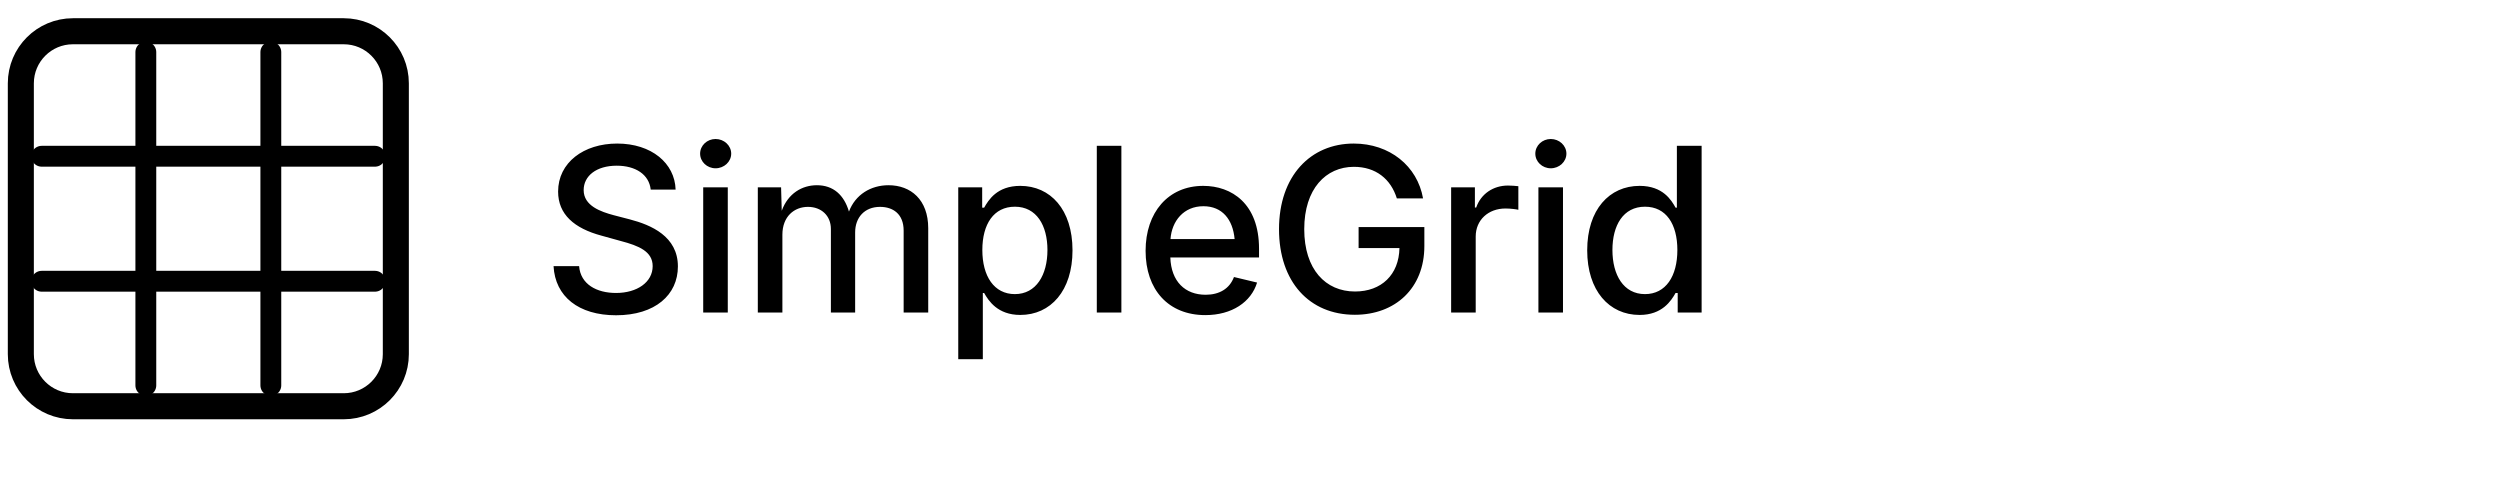
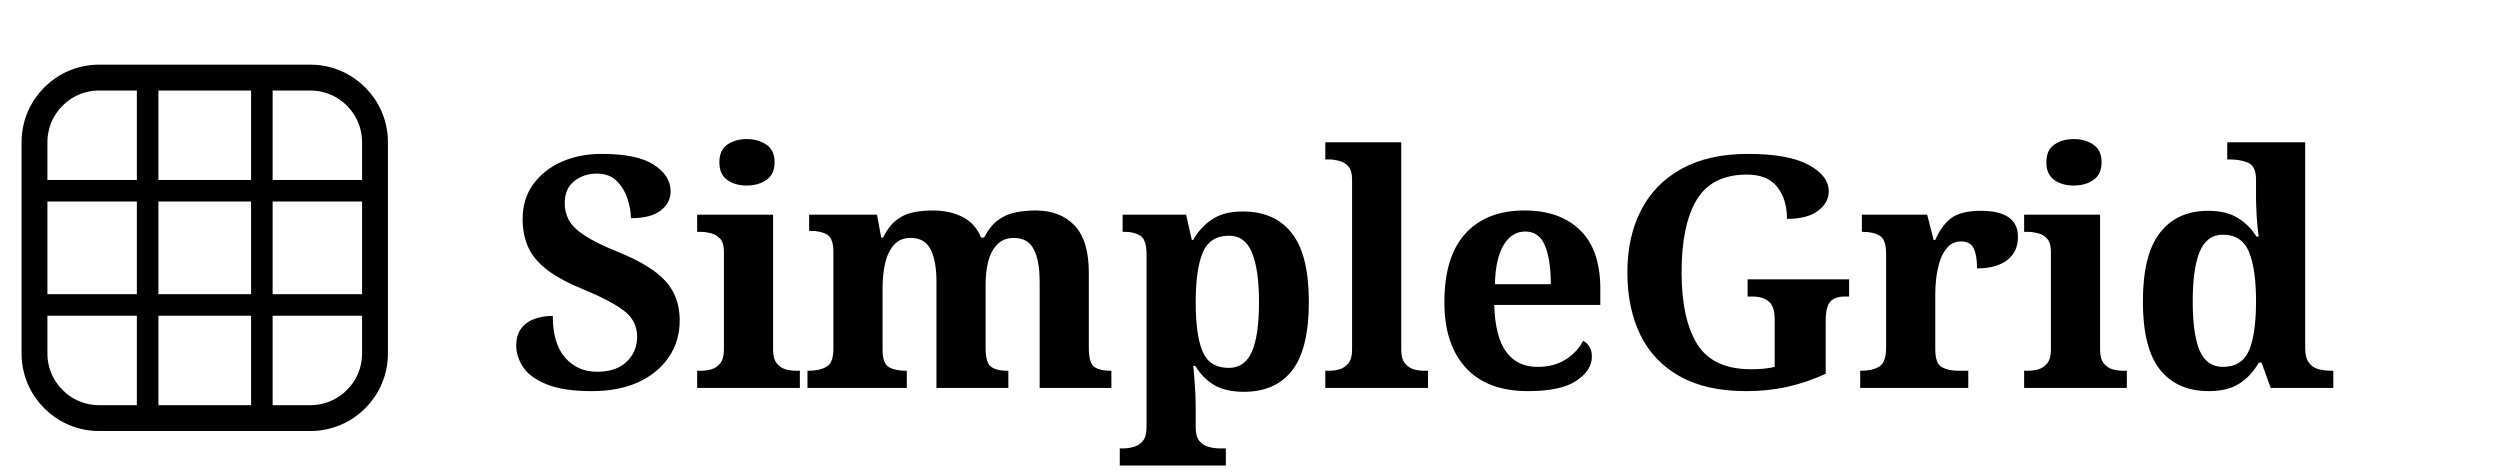
- <svg xmlns="http://www.w3.org/2000/svg" viewBox="0 0 240 48" width="240" height="48">
-   <g transform="translate(2, 3)">
-     <rect x="0" y="0" width="36" height="36" rx="5" ry="5" fill="none" stroke="currentColor" stroke-width="2.5" />
-     <line x1="12" y1="2" x2="12" y2="34" stroke="currentColor" stroke-width="2" stroke-linecap="round" />
-     <line x1="24" y1="2" x2="24" y2="34" stroke="currentColor" stroke-width="2" stroke-linecap="round" />
-     <line x1="2" y1="12" x2="34" y2="12" stroke="currentColor" stroke-width="2" stroke-linecap="round" />
-     <line x1="2" y1="24" x2="34" y2="24" stroke="currentColor" stroke-width="2" stroke-linecap="round" />
+ <svg xmlns="http://www.w3.org/2000/svg" viewBox="0 0 232 44" width="232" height="44" role="img" aria-label="SimpleGrid">
+   <g fill="none" stroke="currentColor">
+     <rect x="3.2" y="7.2" width="31.6" height="31.6" rx="6" stroke-width="2.4" />
+     <path d="M13.7 7.2v31.6M24.3 7.2v31.6M3.2 17.7h31.6M3.2 28.3h31.6" stroke-width="2" />
  </g>
-   <text x="52" y="30" fill="currentColor" font-family="Geist, -apple-system, SF Pro Display, Segoe UI, sans-serif" font-size="22" font-weight="500" letter-spacing="-0.3">SimpleGrid</text>
+   <text x="47" y="36" fill="currentColor" font-family="Merriweather, Georgia, serif" font-size="30" font-weight="700" letter-spacing="-0.4">SimpleGrid</text>
</svg>
